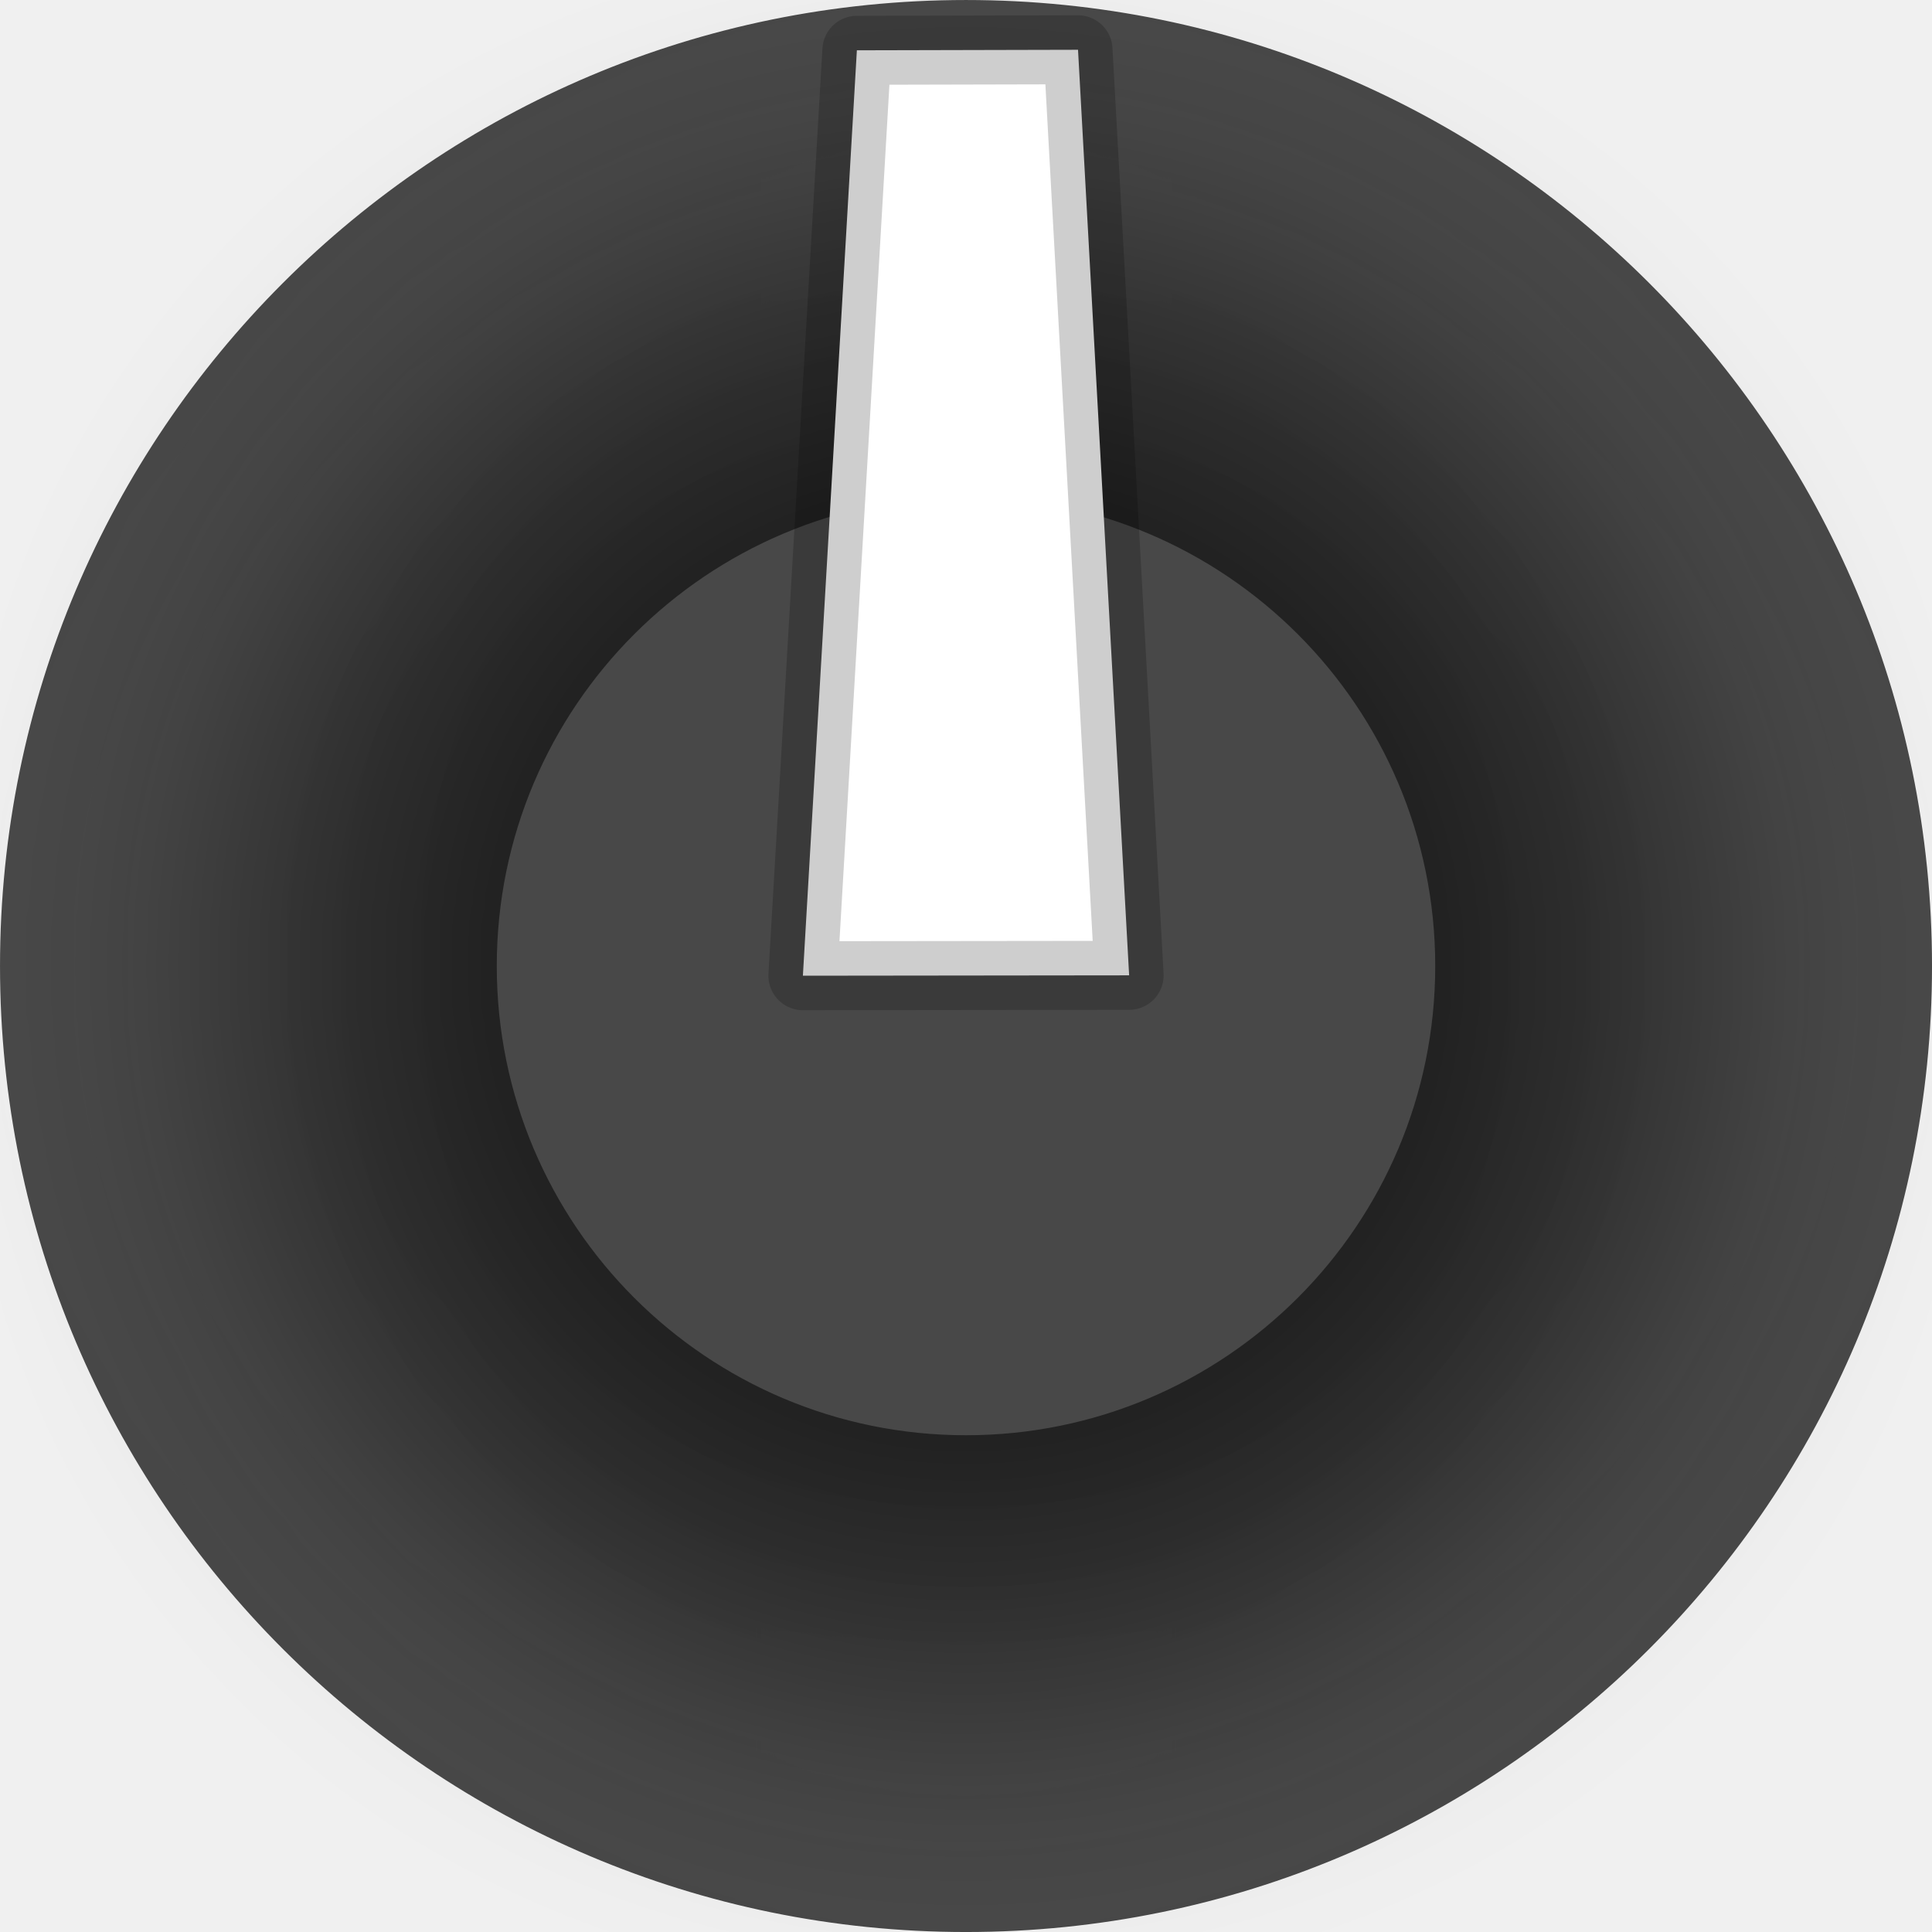
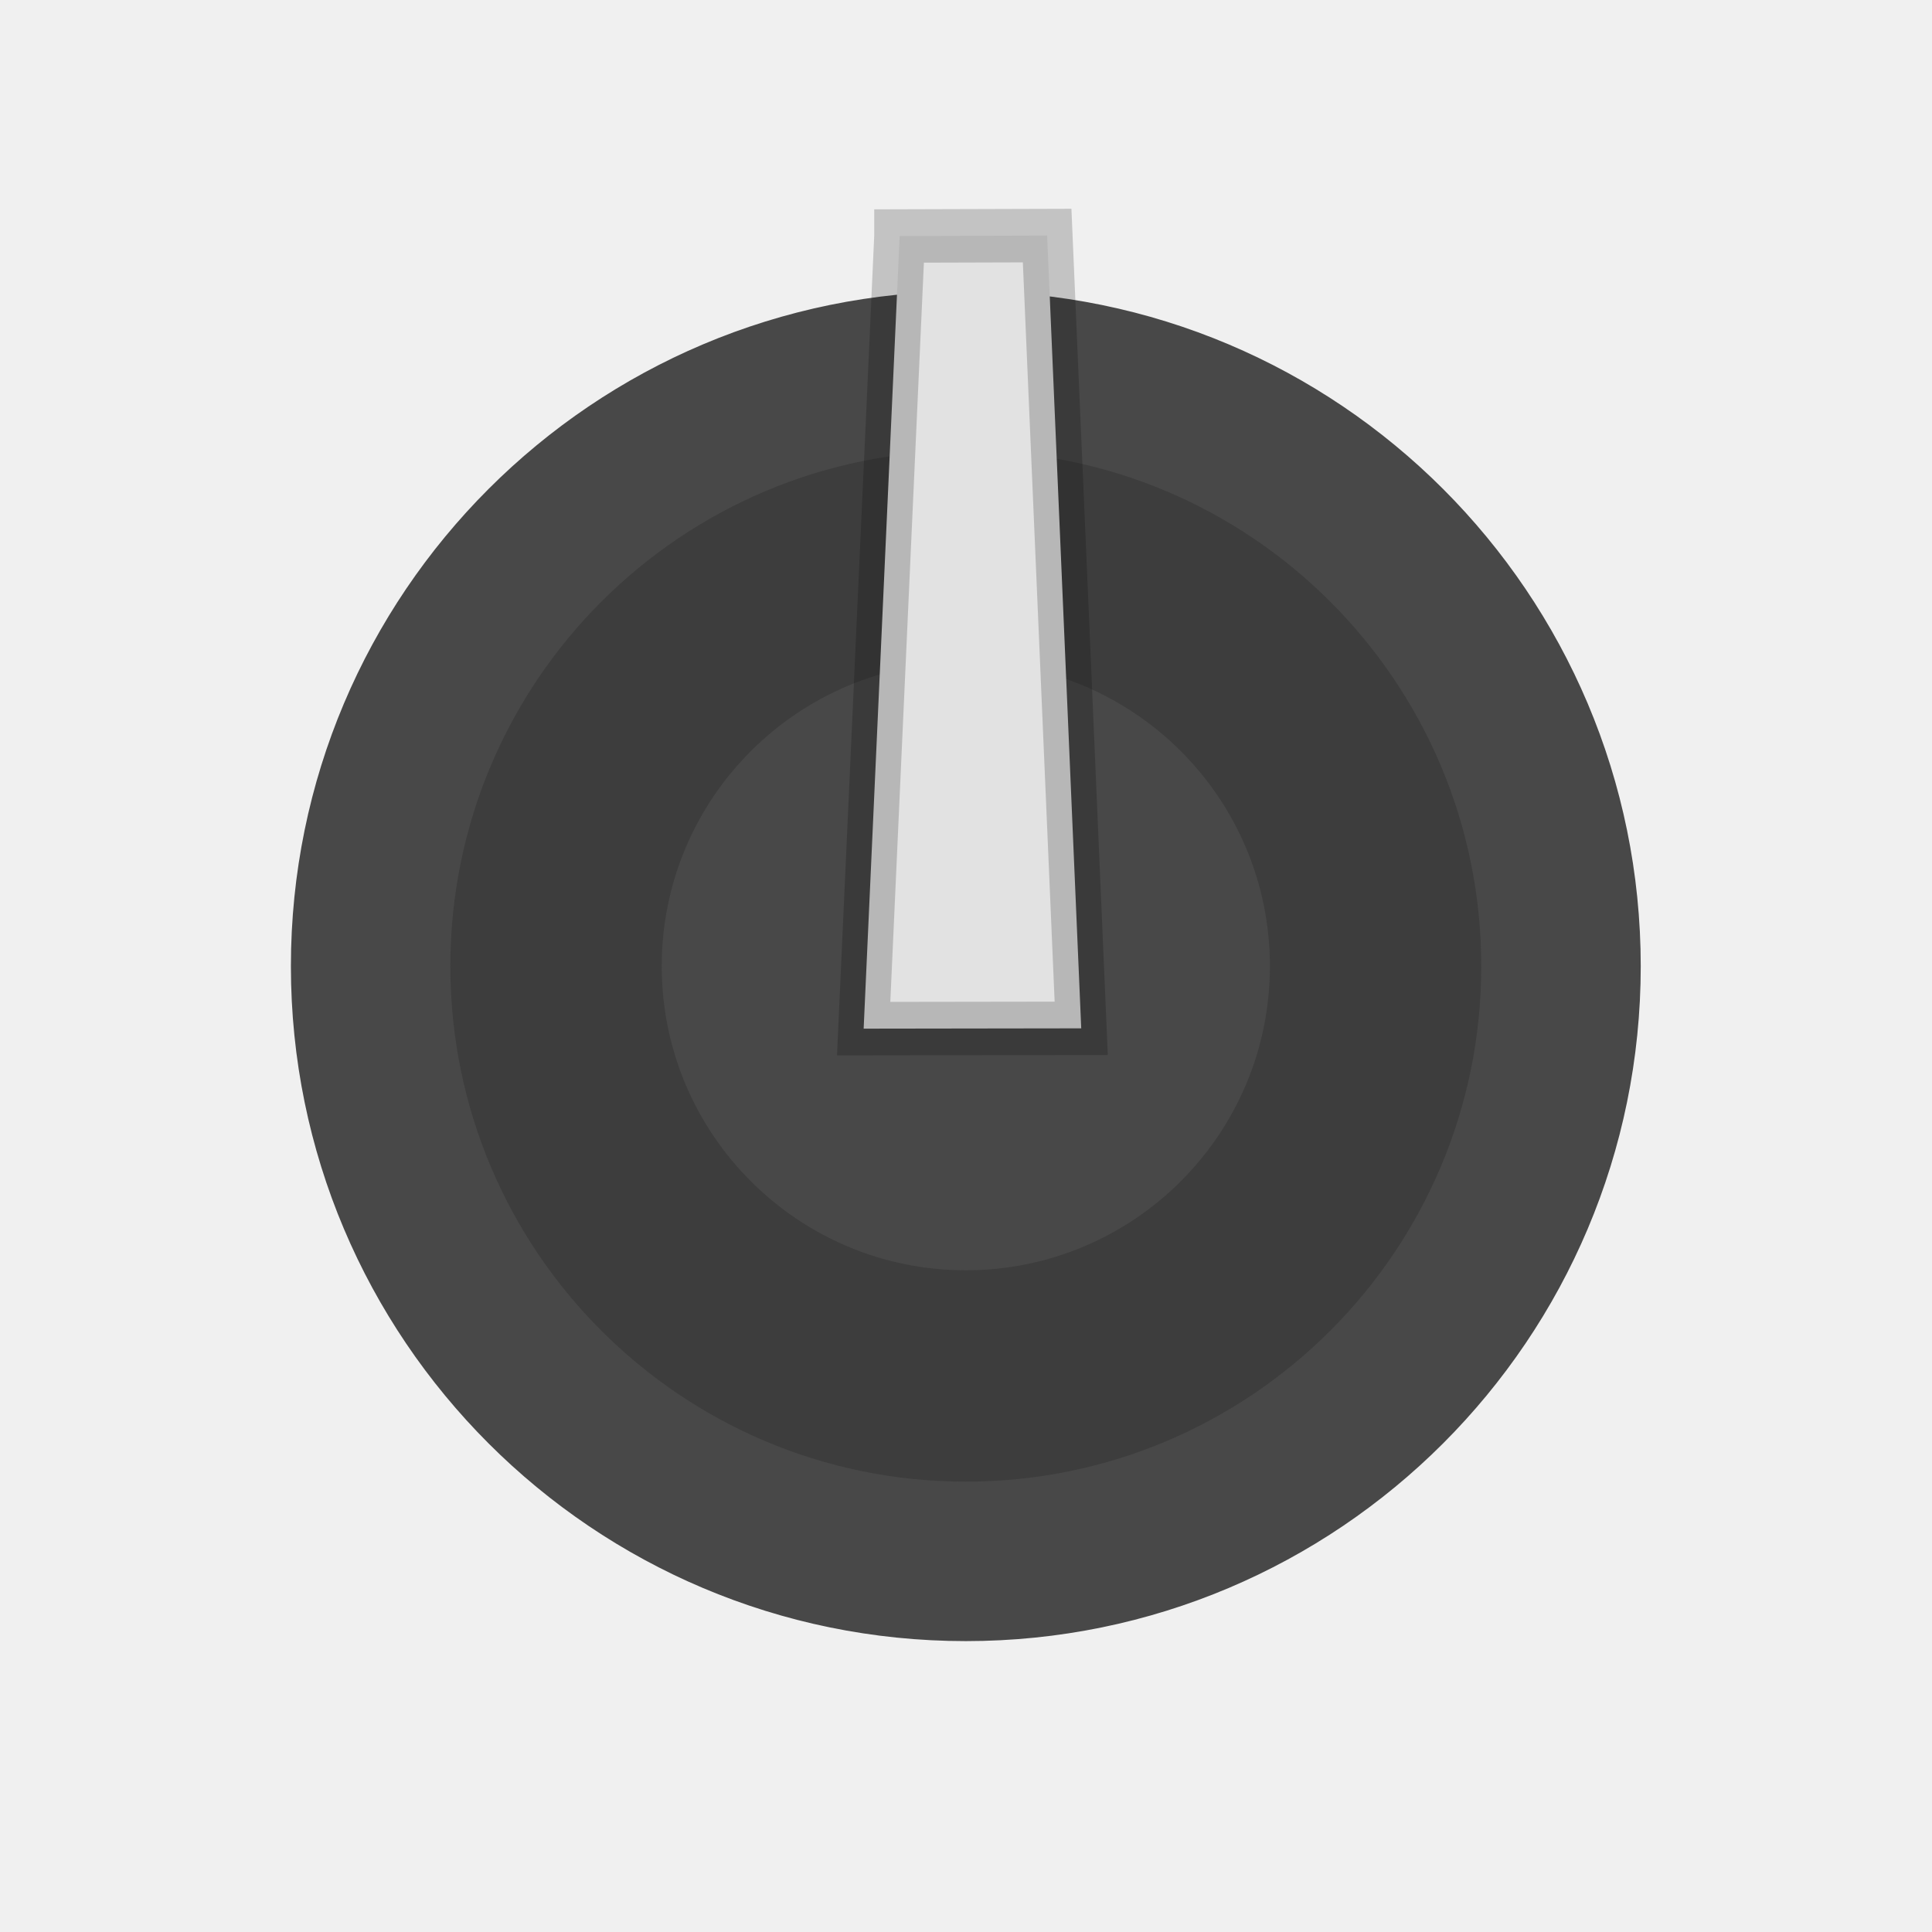
- <svg xmlns="http://www.w3.org/2000/svg" xmlns:ns1="http://www.openswatchbook.org/uri/2009/osb" xmlns:xlink="http://www.w3.org/1999/xlink" width="25.08mm" height="25.08mm" viewBox="0 0 88.866 88.866" id="svg2" version="1.1">
+ <svg xmlns="http://www.w3.org/2000/svg" xmlns:ns1="http://www.openswatchbook.org/uri/2009/osb" xmlns:xlink="http://www.w3.org/1999/xlink" width="95" height="95" viewBox="0 0 95 95" id="svg2" version="1.1">
  <defs id="defs4">
    <linearGradient id="linearGradient6764" ns1:paint="solid">
      <stop style="stop-color:#000000;stop-opacity:1;" offset="0" id="stop6766" />
    </linearGradient>
    <linearGradient id="linearGradient6758" ns1:paint="solid">
      <stop style="stop-color:#ffffff;stop-opacity:1;" offset="0" id="stop6760" />
    </linearGradient>
    <linearGradient id="linearGradient6712" ns1:paint="solid">
      <stop style="stop-color:#4d4d4d;stop-opacity:1;" offset="0" id="stop6714" />
    </linearGradient>
    <linearGradient id="linearGradient6704" ns1:paint="gradient">
      <stop style="stop-color:#ffffff;stop-opacity:1;" offset="0" id="stop6706" />
      <stop style="stop-color:#ffffff;stop-opacity:0;" offset="1" id="stop6708" />
    </linearGradient>
    <linearGradient id="linearGradient6694" ns1:paint="solid">
      <stop style="stop-color:#ffffff;stop-opacity:1;" offset="0" id="stop6696" />
    </linearGradient>
    <linearGradient id="linearGradient6680" ns1:paint="gradient">
      <stop style="stop-color:#ffffff;stop-opacity:1;" offset="0" id="stop6682" />
      <stop style="stop-color:#ffffff;stop-opacity:0;" offset="1" id="stop6684" />
    </linearGradient>
    <linearGradient id="linearGradient6568" ns1:paint="solid">
      <stop style="stop-color:#b5b5b5;stop-opacity:1;" offset="0" id="stop6570" />
    </linearGradient>
    <filter id="f117" style="color-interpolation-filters:sRGB">
      <feGaussianBlur id="feGaussianBlur6484" result="result0" in="SourceGraphic" stdDeviation="6" />
      <feDiffuseLighting id="feDiffuseLighting6486" result="result5" surfaceScale="10" diffuseConstant="1">
        <feDistantLight id="feDistantLight6488" azimuth="235" elevation="25" />
      </feDiffuseLighting>
      <feComposite id="feComposite6490" k3="0.6" k2="0" operator="arithmetic" result="result4" in="result5" in2="SourceGraphic" k1="1" k4="0" />
    </filter>
-     <radialGradient xlink:href="#linearGradient6193" id="radialGradient6199" cx="201.957" cy="65.612" fx="201.957" fy="65.612" r="47.568" gradientUnits="userSpaceOnUse" gradientTransform="translate(-132.3211,-0.09188107)" />
-     <linearGradient id="linearGradient6193">
-       <stop style="stop-color:#000000;stop-opacity:1;" offset="0" id="stop6195" />
-       <stop style="stop-color:#000000;stop-opacity:0;" offset="1" id="stop6197" />
-     </linearGradient>
-     <filter style="color-interpolation-filters:sRGB" id="filter6162" x="-0.18" width="1.36" y="-0.18" height="1.36">
-       <feGaussianBlur stdDeviation="5.246" id="feGaussianBlur6164" />
-     </filter>
-     <pattern xlink:href="#Strips1_1-6" id="pattern6806-3" patternTransform="matrix(28.81737,0,0,8.761966,-915.5719,-578.1669)" />
-     <pattern id="Strips1_1-6" patternTransform="translate(0,0) scale(10,10)" height="1" width="2" patternUnits="userSpaceOnUse">
-       <rect id="rect5384-7" height="2" width="1" y="-0.5" x="0" style="fill:black;stroke:none" />
+     <pattern xlink:href="#Strips1_1" id="pattern6806" patternTransform="matrix(30,0,0,10,-770,-710)" />
+     <pattern id="Strips1_1" patternTransform="translate(0,0) scale(10,10)" height="1" width="2" patternUnits="userSpaceOnUse">
+       <rect id="rect5384" height="2" width="1" y="-0.5" x="0" />
    </pattern>
  </defs>
-   <g id="layer1" style="display:inline" transform="translate(-29.80943,-21.68935)">
-     <circle r="44.114" cy="66.123" cx="74.243" id="path6520-5" style="fill:#484848;fill-opacity:1;fill-rule:nonzero;stroke:#484848;stroke-width:0.638;stroke-linecap:round;stroke-linejoin:round;stroke-miterlimit:4;stroke-dasharray:none;stroke-opacity:1" />
-     <g id="g6877" transform="translate(4.606585,0.6027679)">
-       <g id="g6881">
-         <circle r="34.976" cy="65.52" cx="69.636" id="path6520-6-3" style="opacity:1;fill:url(#radialGradient6199);fill-opacity:1;fill-rule:nonzero;stroke:#484848;stroke-width:0.506;stroke-linecap:round;stroke-linejoin:round;stroke-miterlimit:4;stroke-dasharray:none;stroke-opacity:1;filter:url(#filter6162)" />
-         <circle r="21.428" cy="65.52" cx="69.636" id="path6520-6-9-5" style="fill:#484848;fill-opacity:1;fill-rule:nonzero;stroke:#484848;stroke-width:0.31;stroke-linecap:round;stroke-linejoin:round;stroke-miterlimit:4;stroke-dasharray:none;stroke-opacity:1" />
+   <g id="layer1" style="display:inline" transform="translate(-5.956823,-35.2622)">
+     <g id="g6790" transform="matrix(0.7404283,0,0,0.7404283,-16.50564,-495.7017)">
+       <g id="g3595" transform="translate(0,-1.511841)">
+         <circle style="fill:#484848;stroke:#484848;stroke-width:0.985" id="circle4202" cx="94.477" cy="782.78" r="44.329" />
+         <circle style="fill:#3d3d3d;stroke:#484848;stroke-width:0.493" id="circle4204" cx="94.477" cy="782.78" r="34.478" />
+         <circle style="fill:#484848;stroke:#484848;stroke-width:0.985" id="circle4206" cx="94.477" cy="782.78" r="19.702" />
+       </g>
+       <g transform="matrix(0.9805009,0,0,1.031329,-103.0922,719.18)" id="g4208">
+         <path d="m 197.017,13.185 c -0.813,17.013 -1.625,34.026 -2.438,51.039 4.912,-0.006 9.824,-0.013 14.736,-0.02 -0.77,-17.016 -1.539,-34.032 -2.309,-51.048 -3.33,0.01 -6.659,0.019 -9.989,0.028 z" id="path4210" style="fill:#e2e2e2;stroke:url(#pattern6806);stroke-width:3.443;stroke-opacity:0.19" />
      </g>
    </g>
-     <path id="rect6552-6" d="m 69.223,24.004 c -0.828,14.188 -1.655,28.377 -2.483,42.565 5.002,-0.005 10.004,-0.011 15.006,-0.017 -0.784,-14.191 -1.567,-28.382 -2.351,-42.573 -3.391,0.008 -6.781,0.016 -10.172,0.024 z" style="fill:#ffffff;fill-opacity:1;fill-rule:nonzero;stroke:url(#pattern6806-3);stroke-width:3.173;stroke-linecap:round;stroke-linejoin:round;stroke-miterlimit:4;stroke-dasharray:none;stroke-opacity:0.194" />
  </g>
-   <g id="layer2" style="display:inline" transform="translate(-29.80943,-21.68935)" />
+   <g id="layer2" style="display:inline" transform="translate(-5.956823,-35.2622)" />
</svg>
